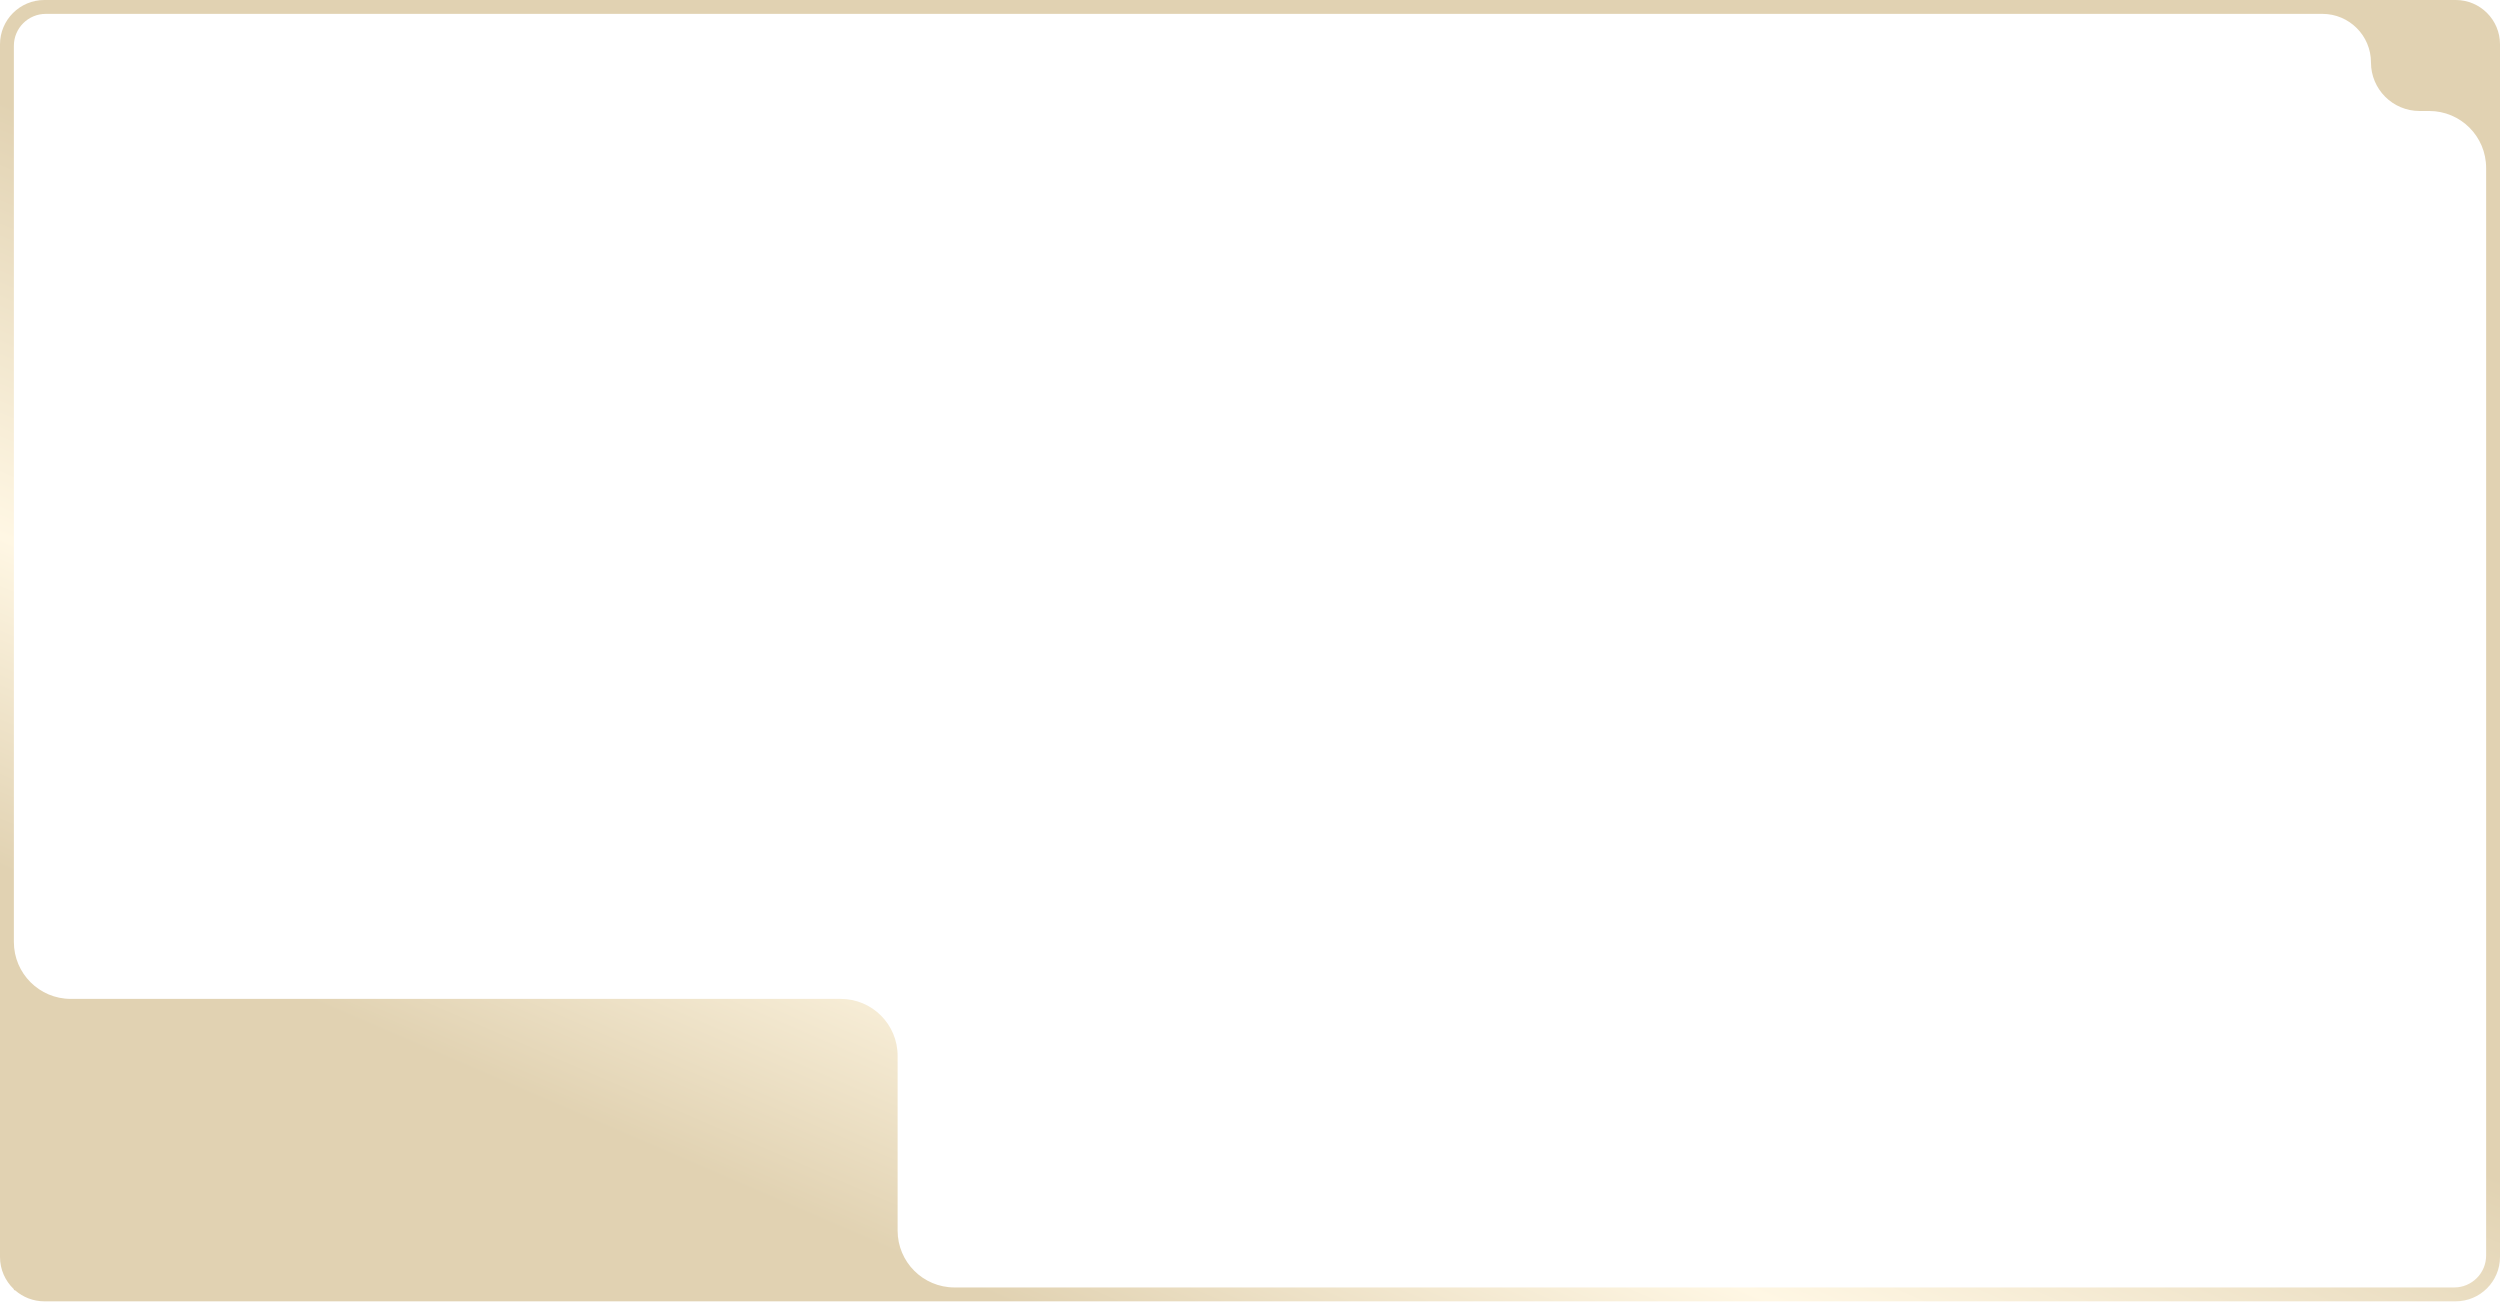
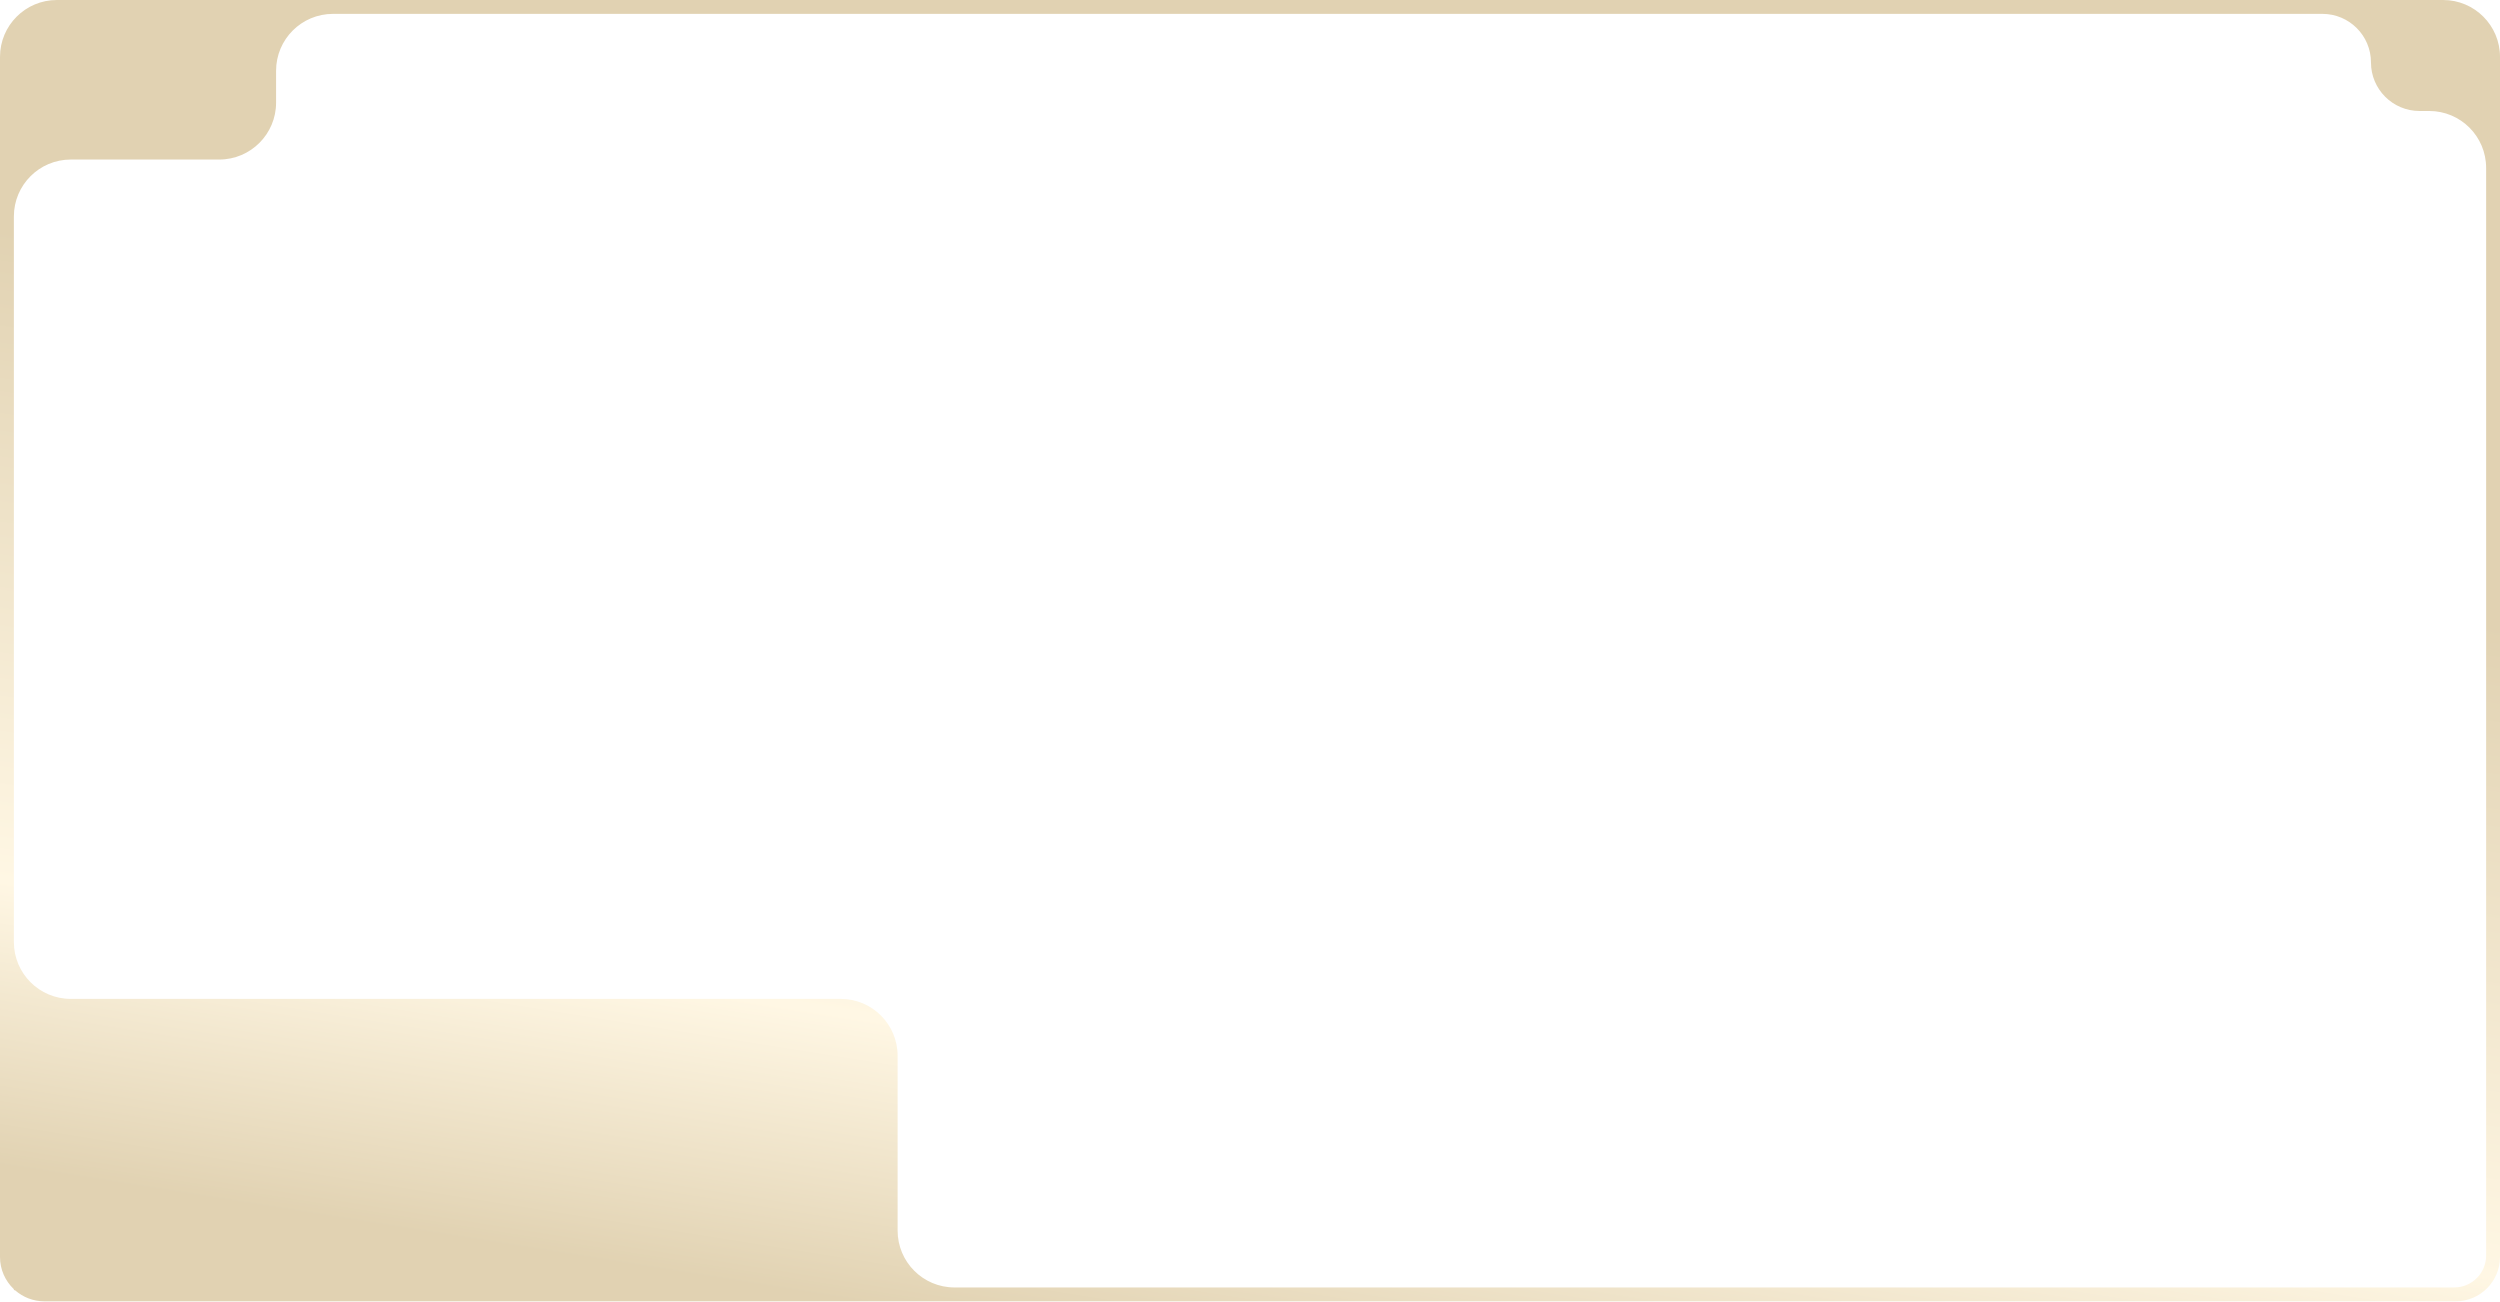
<svg xmlns="http://www.w3.org/2000/svg" preserveAspectRatio="none" overflow="visible" style="display: block;" width="1802" height="938" viewBox="0 0 1802 938" fill="none">
-   <path id="Union" d="M1770.08 0C1787.71 0 1802 14.293 1802 31.925C1802 31.95 1802 31.975 1802 32V906C1802 923.673 1787.67 938 1770 938H32.001C23.969 938 16.63 935.039 11.011 930.151C10.899 930.054 10.756 930 10.608 930H10.534C10.239 930 10 929.761 10 929.466C10 929.319 9.94 929.179 9.834 929.078C3.773 923.255 2.08689e-07 915.068 0 906V32C0 14.327 14.328 0 32.001 0H1770.08ZM33.001 10C20.298 10 10.001 20.297 10.001 33V679C10.001 701.644 28.357 720 51.001 720H606C628.644 720 647 738.356 647 761V887C647 909.644 665.356 928 688 928H1769C1781.7 928 1792 917.703 1792 905V121C1792 98.356 1773.64 80 1751 80H1744C1724.67 80 1709 64.33 1709 45C1709 25.67 1693.33 10 1674 10H33.001Z" fill="url(#paint0_linear_0_4)" />
+   <path id="Union" d="M1761 0C1783.64 0 1802 18.356 1802 41V906C1802 923.673 1787.67 938 1770 938H32C23.968 938 16.628 935.039 11.01 930.151C10.898 930.054 10.755 930 10.607 930H10.534C10.239 930 10 929.761 10 929.466C10 929.319 9.94 929.179 9.834 929.078C3.773 923.255 2.08695e-07 915.068 0 906V41C0 18.356 18.356 0 41 0H1761ZM199 74C199 96.644 180.644 115 158 115H51C28.356 115 10 133.356 10 156V679C10 701.644 28.356 720 51 720H606C628.644 720 647 738.356 647 761V887C647 909.644 665.356 928 688 928H1769C1781.7 928 1792 917.703 1792 905V121C1792 98.356 1773.64 80 1751 80H1744C1724.67 80 1709 64.33 1709 45C1709 25.67 1693.33 10 1674 10H240C217.356 10 199 28.356 199 51V74Z" fill="url(#paint0_linear_0_4)" />
  <defs>
-     <linearGradient id="paint0_linear_0_4" x1="1151.5" y1="-84.148" x2="712.742" y2="932.927" gradientUnits="userSpaceOnUse">
-       <stop offset="0.541" stop-color="#E1D2B2" />
+     <linearGradient id="paint0_linear_0_4" x1="1019.5" y1="-38.5" x2="858.257" y2="977.136" gradientUnits="userSpaceOnUse">
+       <stop offset="0.35" stop-color="#E1D2B2" />
      <stop offset="0.802" stop-color="#FFF7E4" />
      <stop offset="1" stop-color="#E1D2B2" />
    </linearGradient>
  </defs>
</svg>
